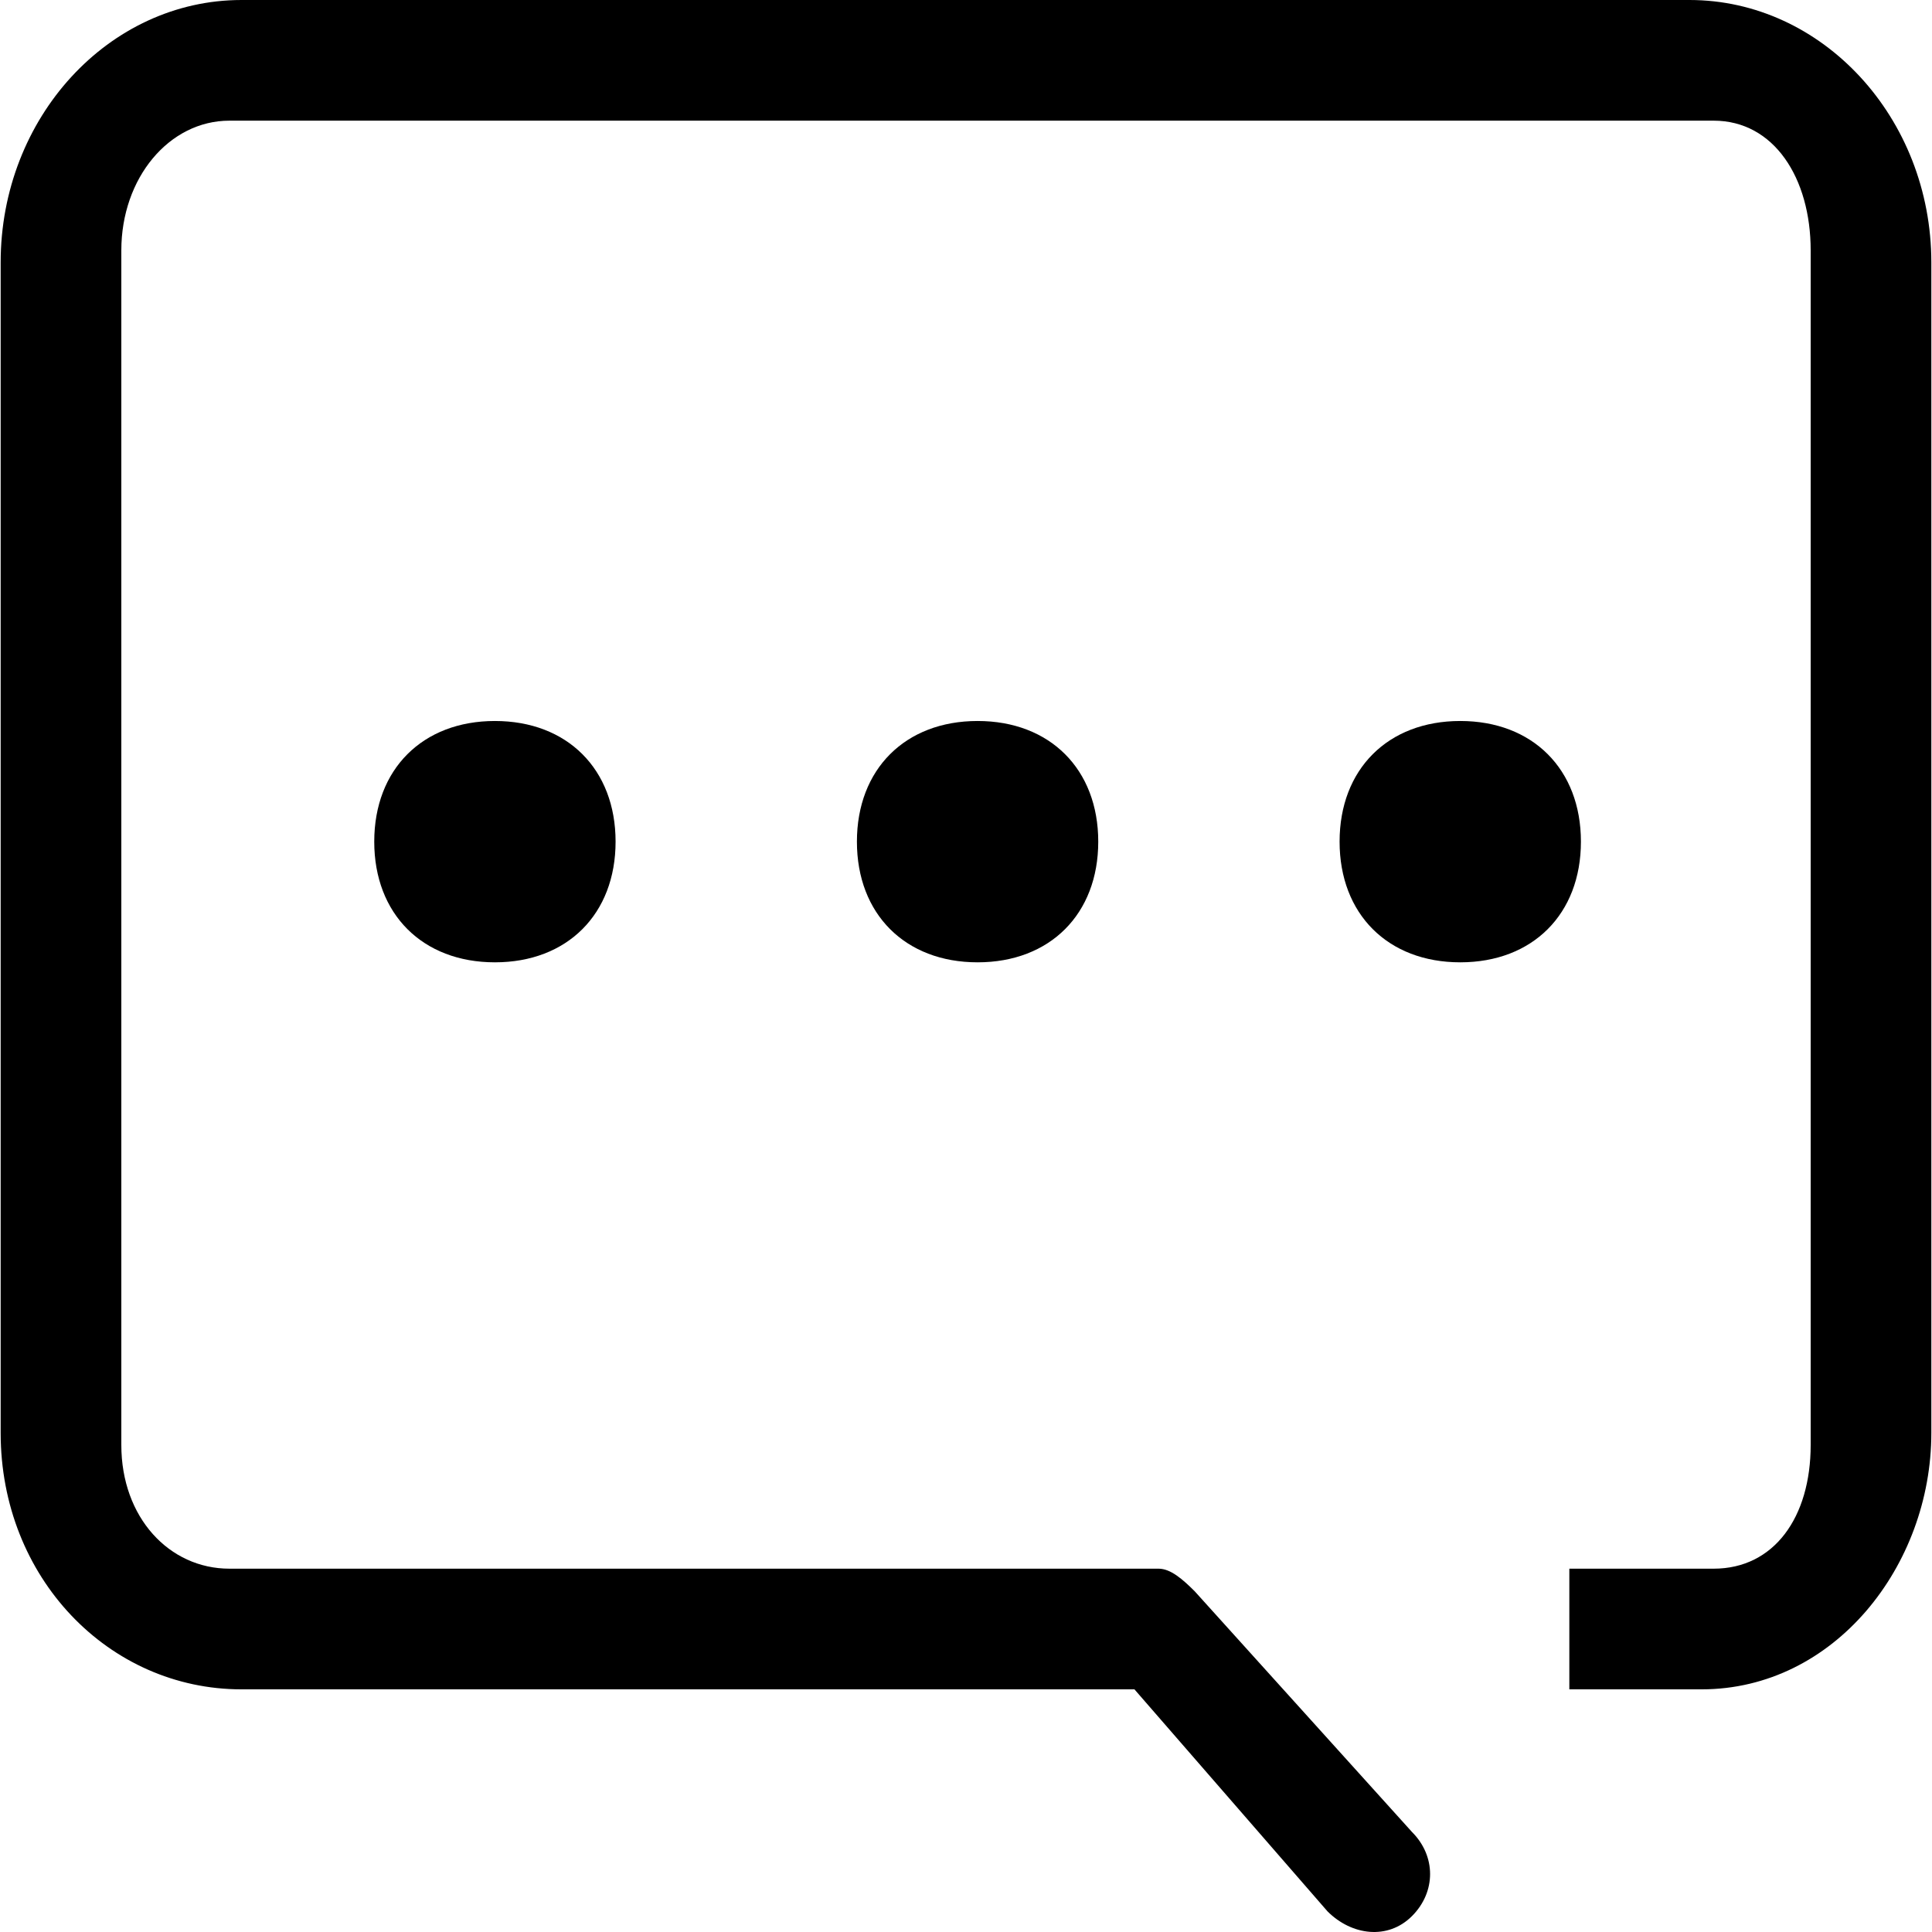
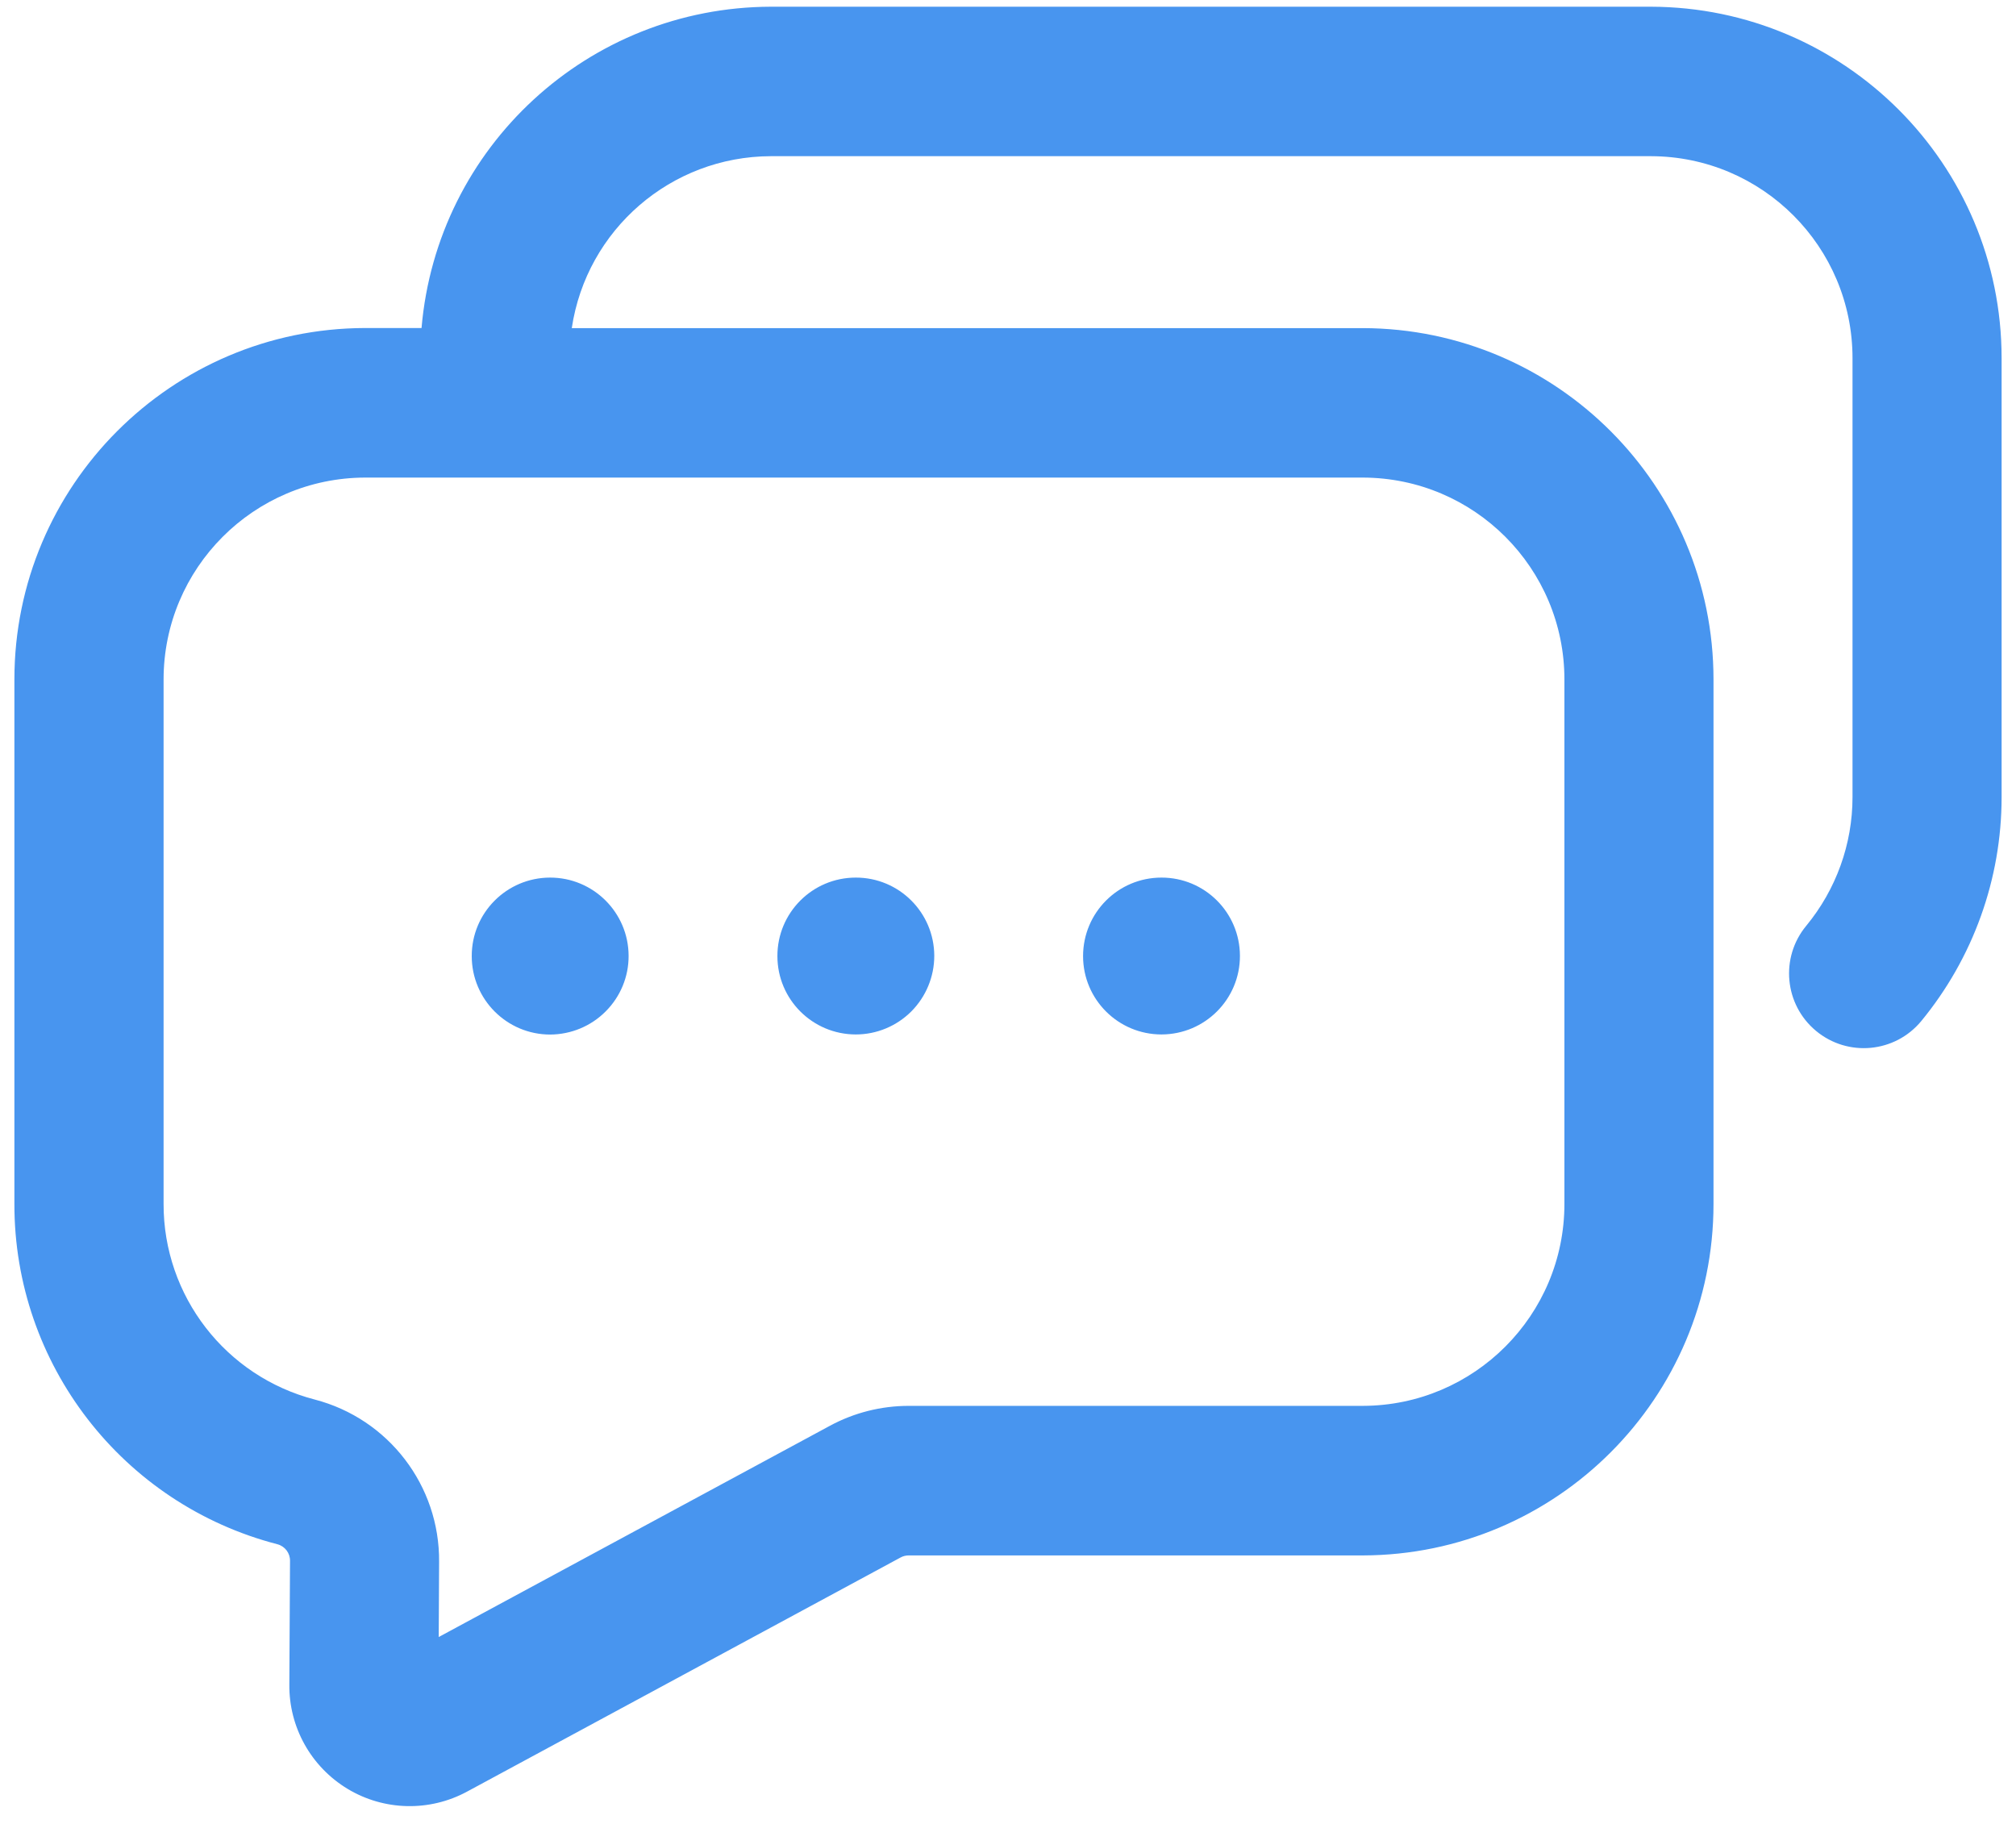
- <svg xmlns="http://www.w3.org/2000/svg" class="icon" style="width: 1em; height: 1em;vertical-align: middle;fill: currentColor;overflow: hidden;" viewBox="0 0 1024 1024" version="1.1">
-   <path d="M198.358 446.096c0-38.374 25.583-63.956 63.956-63.956s63.956 25.583 63.956 63.956-25.583 63.956-63.956 63.956S198.358 484.469 198.358 446.096L198.358 446.096zM454.183 446.096c0-38.374 25.583-63.956 63.956-63.956s63.956 25.583 63.956 63.956-25.583 63.956-63.956 63.956S454.183 484.469 454.183 446.096L454.183 446.096zM901.878 895.389 831.782 895.389l0-63.956 76.492 0c31.978 0 51.421-27.181 51.421-65.555l0-633.168C959.695 94.336 940.252 63.956 908.274 63.956l-786.663 0C89.632 63.956 64.305 94.336 64.305 132.709l0 633.168C64.305 804.251 89.632 831.433 121.61 831.433l492.464 0 0 0 0 0 0 0c6.396 0 12.791 5.628 19.187 12.024l115.121 127.529c12.791 12.791 12.791 31.786 0 44.578-12.791 12.791-31.978 10.297-44.769-2.494L601.283 895.389l-473.277 0C57.654 895.389 0.349 836.229 0.349 759.482l0-620.377C0.349 62.357 57.654 0 128.006 0l767.476 0C965.834 0 1023.651 62.357 1023.651 139.105l0 620.377C1023.651 829.834 972.23 895.389 901.878 895.389L901.878 895.389zM710.009 446.096c0-38.374 25.583-63.956 63.956-63.956s63.956 25.583 63.956 63.956-25.583 63.956-63.956 63.956S710.009 484.469 710.009 446.096L710.009 446.096z" />
+ <svg xmlns="http://www.w3.org/2000/svg" width="21px" height="19px" viewBox="0 0 21 19" version="1.1">
+   <g id="活动版块" stroke="none" stroke-width="1" fill="none" fill-rule="evenodd">
+     <g id="活动列表页（线下城市划分）" transform="translate(-1451, -36)" fill-rule="nonzero">
+       <g id="聊天-2" transform="translate(1450, 34)">
+         <g id="聊天">
+           <rect id="矩形" fill="#000000" opacity="0" x="0" y="0" width="23" height="23" />
+           <path d="M18.198,2.07 L9.029,2.07 C7.132,2.075 5.553,3.527 5.391,5.417 L4.802,5.417 C2.784,5.422 1.15,7.06 1.15,9.078 L1.15,14.541 C1.147,16.21 2.275,17.669 3.891,18.087 C3.969,18.108 4.023,18.18 4.021,18.261 L4.014,19.547 C4.009,19.992 4.24,20.405 4.621,20.635 C5.001,20.864 5.475,20.875 5.866,20.663 L10.38,18.225 C10.407,18.21 10.436,18.203 10.466,18.203 L15.197,18.203 C17.215,18.198 18.849,16.56 18.849,14.542 L18.849,9.079 C18.849,7.061 17.215,5.423 15.197,5.418 L6.956,5.418 C7.11,4.391 7.99,3.63 9.029,3.627 L18.198,3.627 C19.358,3.63 20.297,4.571 20.297,5.731 L20.297,10.304 C20.297,10.793 20.126,11.267 19.815,11.644 C19.541,11.975 19.587,12.465 19.917,12.739 C20.248,13.014 20.738,12.968 21.012,12.638 C21.553,11.981 21.85,11.156 21.85,10.304 L21.85,5.731 C21.85,3.712 20.216,2.075 18.198,2.07 Z M17.296,9.078 L17.296,14.541 C17.296,15.701 16.357,16.642 15.197,16.645 L10.467,16.645 C10.179,16.645 9.897,16.716 9.644,16.853 L5.57,19.053 L5.574,18.27 C5.581,17.476 5.047,16.779 4.278,16.579 C3.35,16.338 2.702,15.5 2.704,14.541 L2.704,9.079 C2.704,7.919 3.643,6.978 4.803,6.975 L15.197,6.975 C16.357,6.978 17.296,7.918 17.296,9.078 L17.296,9.078 Z M7.548,11.957 C7.547,11.506 7.18,11.141 6.729,11.142 C6.278,11.143 5.913,11.509 5.914,11.96 C5.914,12.411 6.28,12.777 6.731,12.777 C6.948,12.776 7.156,12.69 7.309,12.536 C7.463,12.382 7.549,12.174 7.548,11.957 L7.548,11.957 Z M10.732,11.957 C10.731,11.506 10.365,11.141 9.914,11.142 C9.463,11.142 9.097,11.508 9.098,11.96 C9.098,12.411 9.464,12.776 9.915,12.776 C10.132,12.776 10.34,12.689 10.493,12.536 C10.646,12.382 10.732,12.174 10.732,11.957 L10.732,11.957 Z M13.916,11.957 C13.915,11.506 13.549,11.141 13.098,11.142 C12.647,11.142 12.282,11.508 12.282,11.96 C12.282,12.411 12.648,12.776 13.099,12.776 C13.551,12.775 13.917,12.409 13.916,11.957 L13.916,11.957 Z" id="形状" fill="#4895EF" />
+         </g>
+       </g>
+     </g>
+   </g>
</svg>
